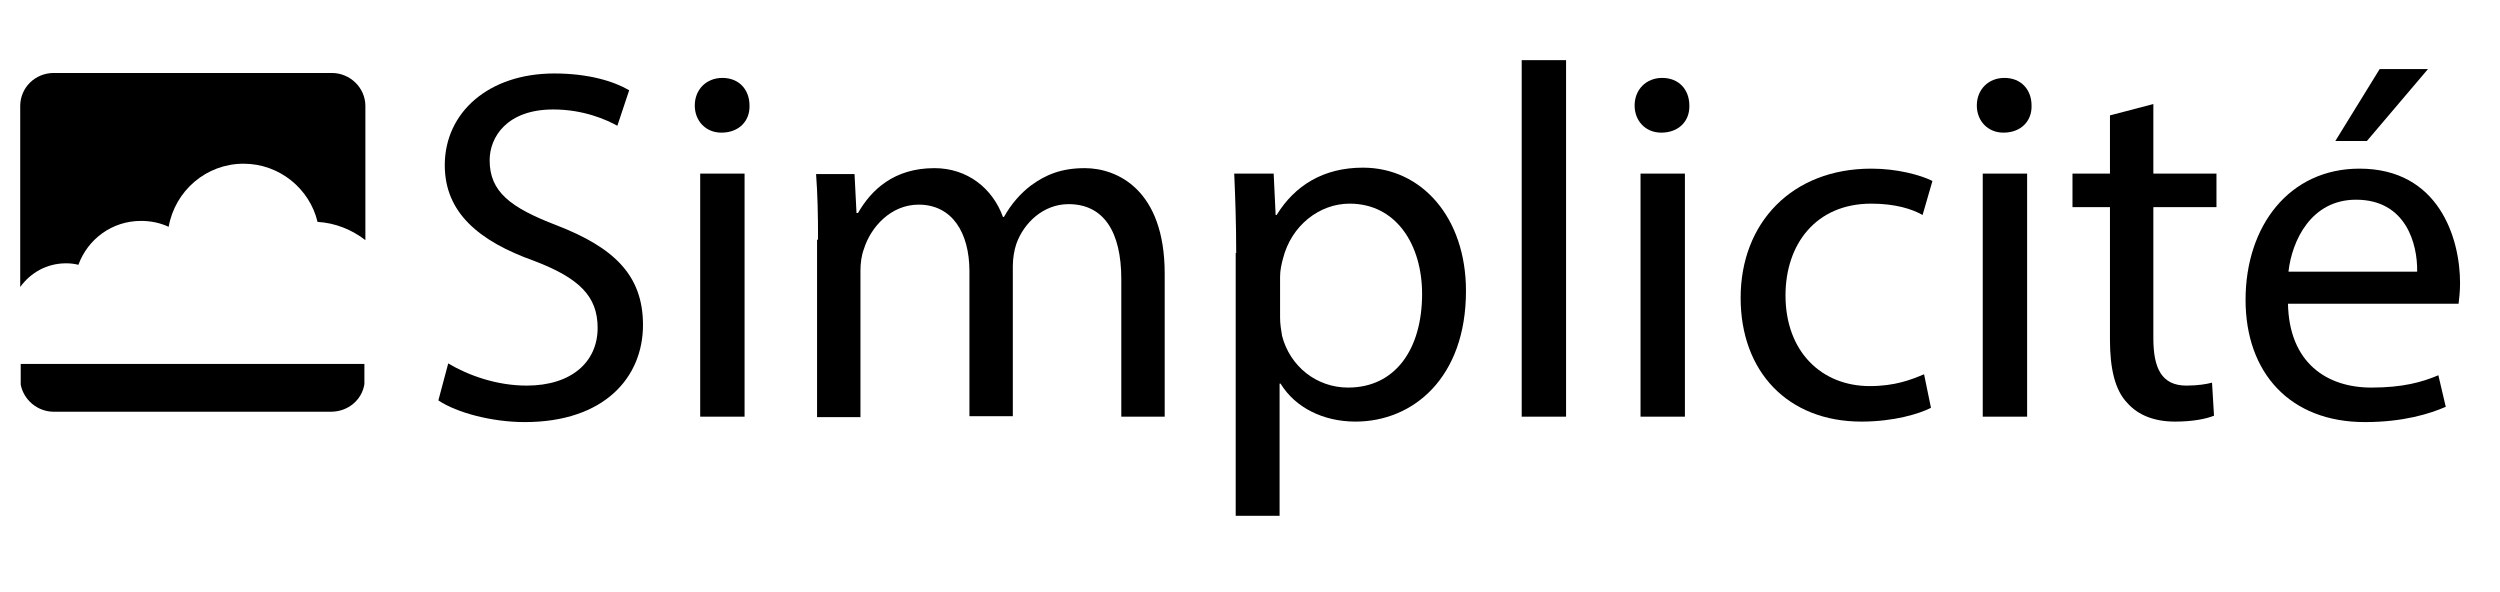
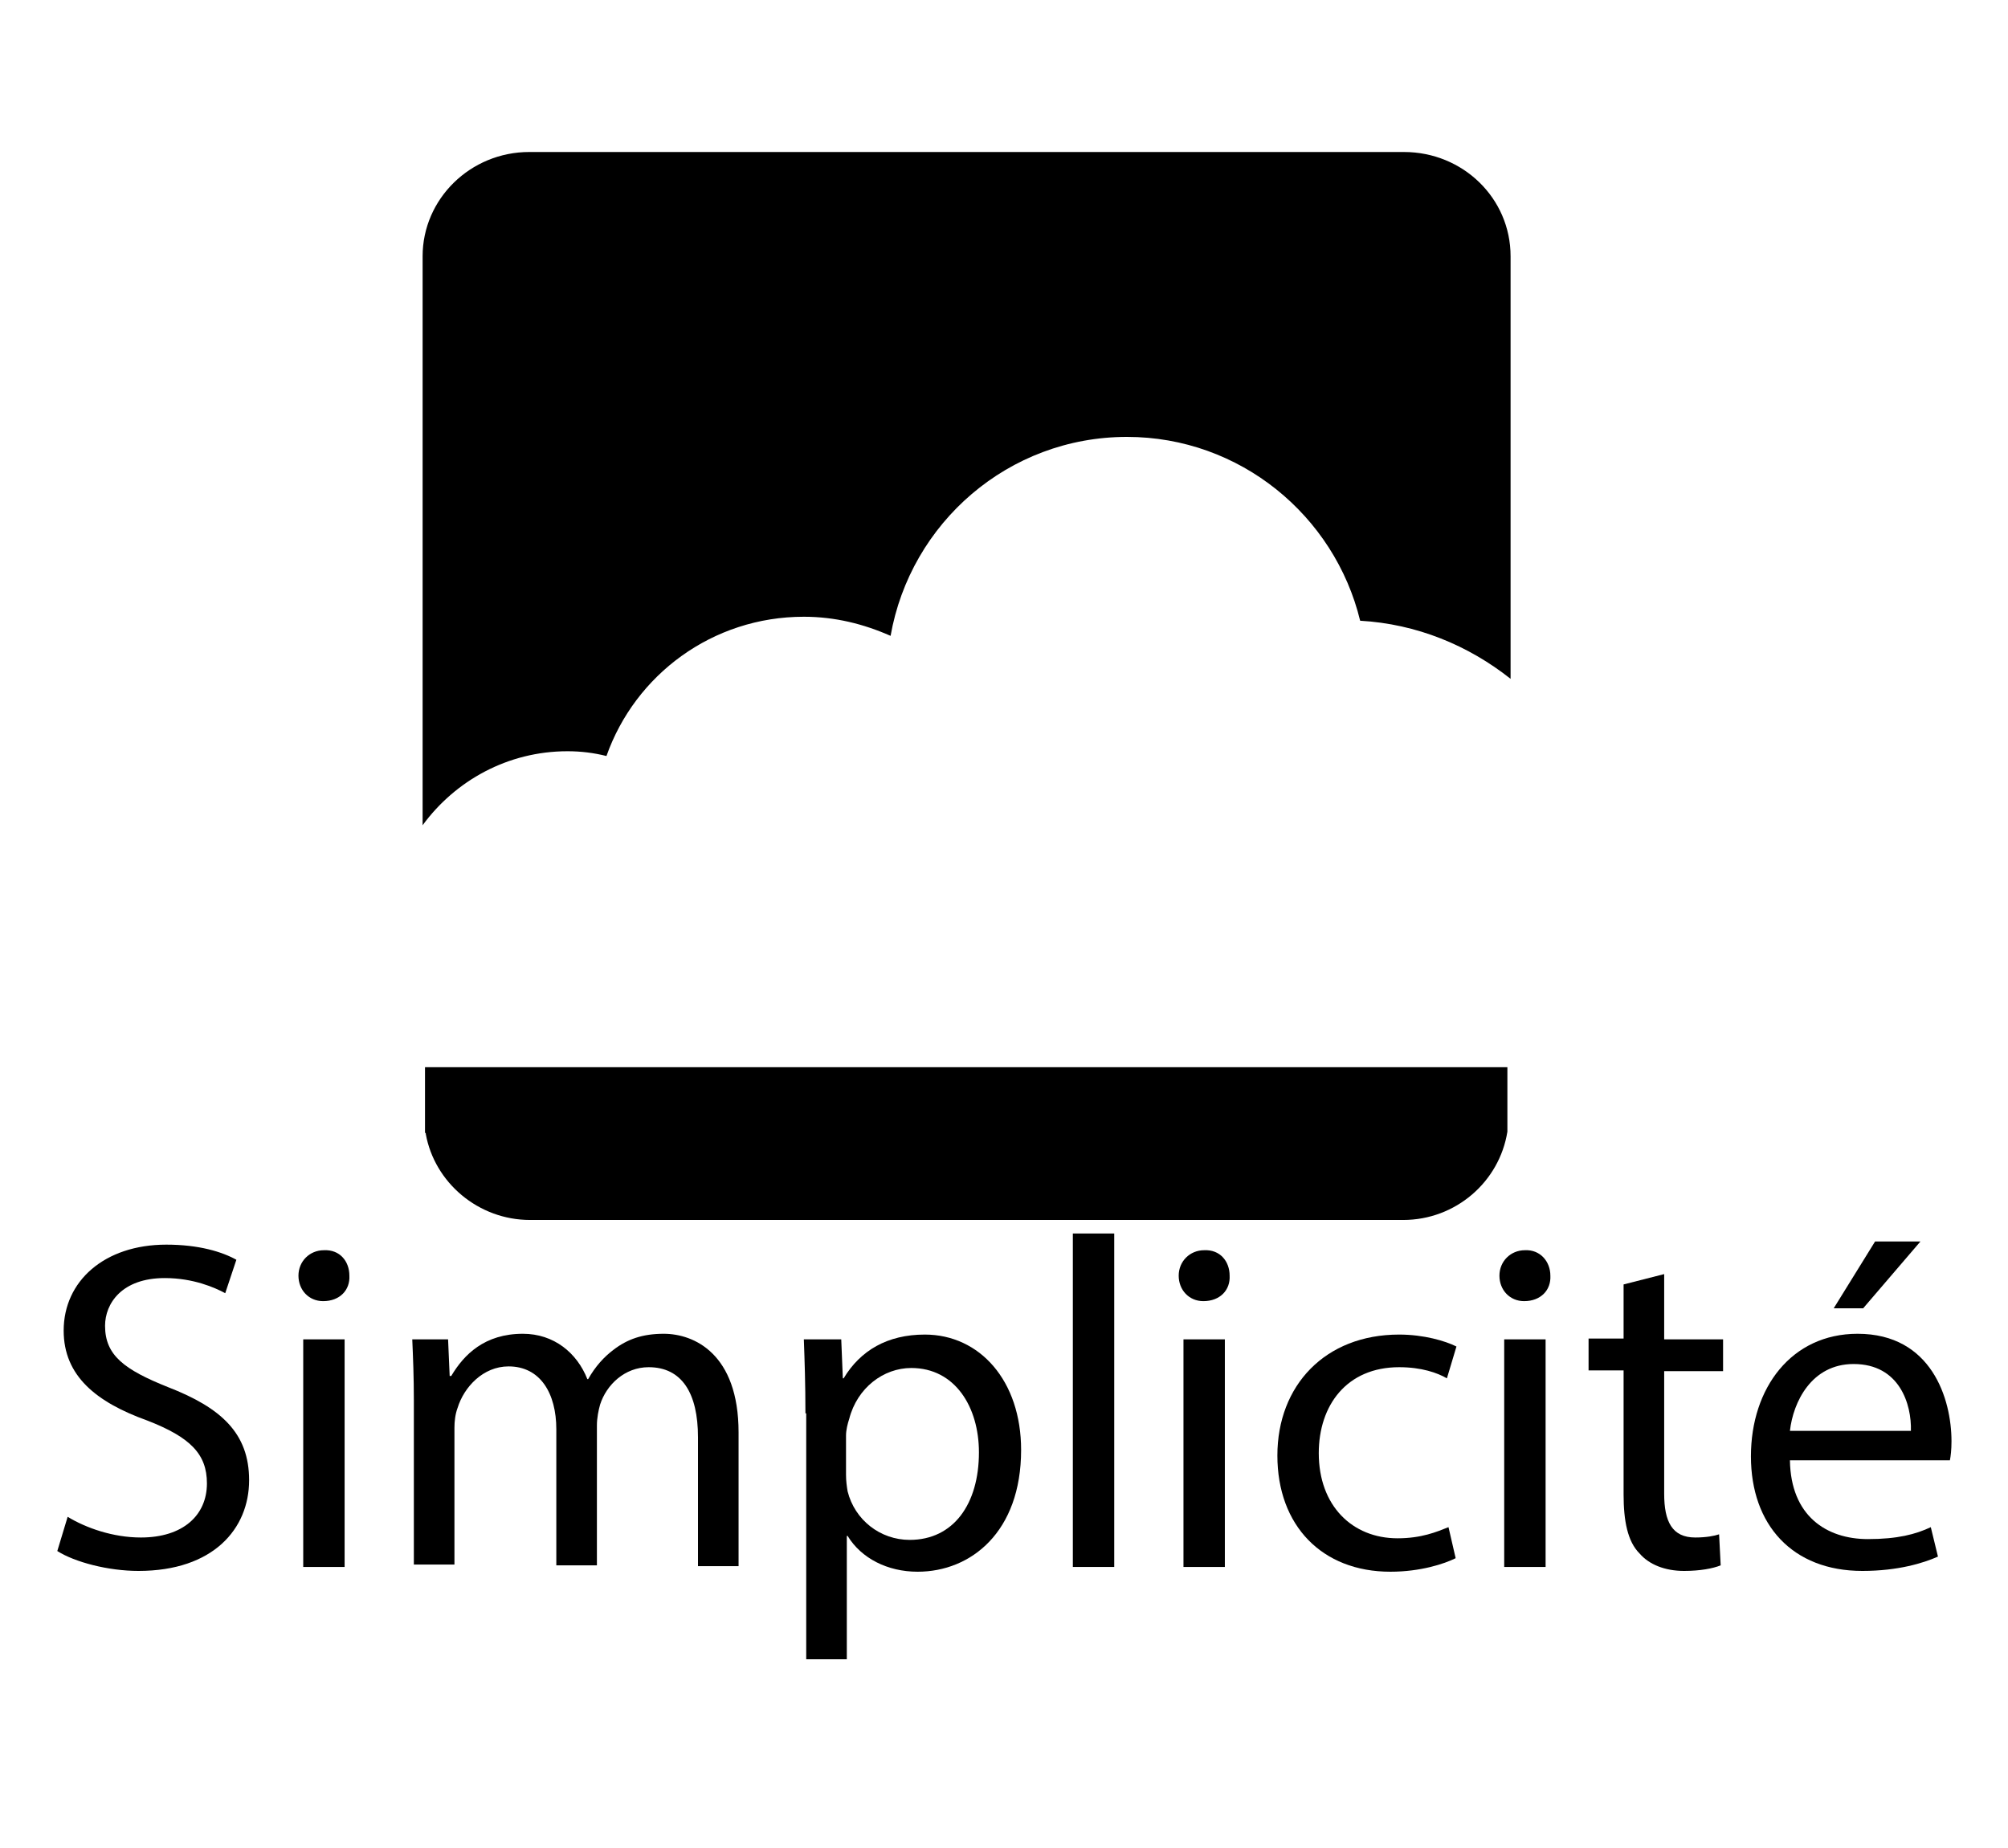
- <svg xmlns="http://www.w3.org/2000/svg" version="1.1" id="Layer_1" x="0px" y="0px" viewBox="0 0 507 120" style="enable-background:new 0 0 507 120;" xml:space="preserve">
-   <style type="text/css">
- 	.st0{display:none;fill:#00C3F7;stroke:#000000;stroke-miterlimit:10;}
- 	.st1{display:none;}
- 	.st2{display:inline;}
- </style>
-   <rect x="-96" y="-104.5" class="st0" width="925.5" height="565.5" />
-   <g class="st1">
-     <path class="st2" d="M266,104.9V92.6h4.2c3.2,0,4.5,1.3,4.5,3.3c0,1.1-0.7,2.2-2.2,2.7c1.7,0.4,2.5,1.3,2.5,2.7   c0,2.1-1.6,3.6-4.5,3.6H266z M268.3,97.9h1.8c1.6,0,2.4-0.5,2.4-1.8c0-1.3-0.7-1.8-2.2-1.8h-2V97.9z M268.3,99.5v3.6h2.3   c1.7,0,2.2-0.9,2.2-1.9c0-1.1-0.7-1.7-2.3-1.7H268.3z" />
-     <path class="st2" d="M279.5,100v4.8h-2.3V92.6h3.7c3.4,0,4.7,1.5,4.7,3.5c0,1.7-1,3-2.7,3.5c0.3,0.2,0.5,0.4,0.7,0.7l3.1,4.5h-2.1   c-0.4,0-0.7-0.2-0.9-0.5l-2.6-3.9c-0.2-0.3-0.4-0.4-0.8-0.4H279.5z M279.5,98.4h1.4c1.7,0,2.5-0.9,2.5-2.1c0-1.2-0.8-1.9-2.5-1.9   h-1.5V98.4z" />
-     <path class="st2" d="M290.8,104.9h-2.3V92.6h2.3V104.9z" />
-     <path class="st2" d="M295.6,92.9l6.5,8.2c0-0.4-0.1-0.8-0.1-1.1v-7.5h2v12.3h-1.2c-0.4,0-0.6-0.1-0.8-0.4l-6.4-8.2   c0,0.4,0.1,0.7,0.1,1v7.5h-2V92.6h1.2C295.2,92.6,295.3,92.6,295.6,92.9z" />
-     <path class="st2" d="M314.5,102.6v-2.2H313c-0.3,0-0.5-0.2-0.5-0.4v-1.3h4.1v5c-1.2,0.9-2.7,1.3-4.7,1.3c-3.6,0-6.2-2.6-6.2-6.3   c0-3.7,2.5-6.3,6.4-6.3c2,0,3.5,0.7,4.5,1.6l-0.7,1c-0.1,0.2-0.3,0.3-0.5,0.3c-0.1,0-0.3,0-0.4-0.1c-0.7-0.4-1.4-0.9-2.9-0.9   c-2.4,0-4,1.7-4,4.3c0,2.8,1.7,4.5,4,4.5C313.1,103.2,313.8,103,314.5,102.6z" />
-     <path class="st2" d="M328.1,100.1v4.8h-2.3v-4.8l-4.5-7.5h2c0.4,0,0.6,0.2,0.8,0.5l2.3,4.1c0.3,0.5,0.4,0.9,0.6,1.3   c0.1-0.4,0.3-0.9,0.6-1.3l2.2-4.1c0.1-0.2,0.4-0.5,0.8-0.5h2L328.1,100.1z" />
-     <path class="st2" d="M338.7,105c-3.7,0-6.2-2.7-6.2-6.3c0-3.6,2.5-6.3,6.2-6.3c3.7,0,6.2,2.7,6.2,6.3   C344.9,102.3,342.4,105,338.7,105z M338.7,94.4c-2.4,0-3.9,1.6-3.9,4.3c0,2.7,1.5,4.3,3.9,4.3s3.9-1.6,3.9-4.3   C342.6,96,341.1,94.4,338.7,94.4z" />
-     <path class="st2" d="M354.5,99.9v-7.4h2.3v7.4c0,2.9-1.9,5.1-5.1,5.1s-5.1-2.1-5.1-5.1v-7.4h2.3v7.4c0,1.9,1,3.1,2.8,3.1   S354.5,101.8,354.5,99.9z" />
-     <path class="st2" d="M361.4,100v4.8h-2.3V92.6h3.7c3.4,0,4.7,1.5,4.7,3.5c0,1.7-1,3-2.7,3.5c0.3,0.2,0.5,0.4,0.7,0.7l3.1,4.5h-2.1   c-0.4,0-0.7-0.2-0.9-0.5l-2.6-3.9c-0.2-0.3-0.4-0.4-0.8-0.4H361.4z M361.4,98.4h1.4c1.7,0,2.5-0.9,2.5-2.1c0-1.2-0.8-1.9-2.5-1.9   h-1.5V98.4z" />
-     <path class="st2" d="M379.7,105c-3.7,0-6.2-2.7-6.2-6.3c0-3.6,2.5-6.3,6.2-6.3c3.7,0,6.2,2.7,6.2,6.3   C385.9,102.3,383.4,105,379.7,105z M379.7,94.4c-2.4,0-3.9,1.6-3.9,4.3c0,2.7,1.5,4.3,3.9,4.3s3.9-1.6,3.9-4.3   C383.6,96,382.1,94.4,379.7,94.4z" />
-     <path class="st2" d="M386.6,92.6h1.9c0.4,0,0.7,0.2,0.8,0.5l2.1,7.4c0.1,0.4,0.2,0.8,0.3,1.3c0.1-0.5,0.2-0.9,0.3-1.3l2.4-7.4   c0.1-0.3,0.4-0.5,0.8-0.5h0.7c0.4,0,0.7,0.2,0.8,0.5l2.4,7.4c0.1,0.4,0.2,0.8,0.3,1.2c0.1-0.4,0.2-0.9,0.3-1.2l2.1-7.4   c0.1-0.3,0.4-0.5,0.8-0.5h1.8l-3.8,12.3h-2.1l-2.7-8.4c-0.1-0.2-0.1-0.5-0.2-0.7c-0.1,0.3-0.1,0.5-0.2,0.7l-2.7,8.4h-2.1   L386.6,92.6z" />
-     <path class="st2" d="M407.5,92.9l6.5,8.2c0-0.4-0.1-0.8-0.1-1.1v-7.5h2v12.3h-1.2c-0.4,0-0.6-0.1-0.8-0.4l-6.4-8.2   c0,0.4,0.1,0.7,0.1,1v7.5h-2V92.6h1.2C407.1,92.6,407.2,92.6,407.5,92.9z" />
-     <path class="st2" d="M422.3,104.9V92.6h4.2c3.2,0,4.5,1.3,4.5,3.3c0,1.1-0.7,2.2-2.2,2.7c1.7,0.4,2.5,1.3,2.5,2.7   c0,2.1-1.6,3.6-4.5,3.6H422.3z M424.6,97.9h1.8c1.6,0,2.4-0.5,2.4-1.8c0-1.3-0.7-1.8-2.2-1.8h-2V97.9z M424.6,99.5v3.6h2.3   c1.7,0,2.2-0.9,2.2-1.9c0-1.1-0.7-1.7-2.3-1.7H424.6z" />
-     <path class="st2" d="M441.2,99.9v-7.4h2.3v7.4c0,2.9-1.9,5.1-5.1,5.1s-5.1-2.1-5.1-5.1v-7.4h2.3v7.4c0,1.9,1,3.1,2.8,3.1   S441.2,101.8,441.2,99.9z" />
-     <path class="st2" d="M452.4,94.8c-0.1,0.2-0.3,0.3-0.5,0.3c-0.5,0-1.1-0.9-2.5-0.9c-1.3,0-1.9,0.6-1.9,1.5c0,2.3,5.7,1.1,5.7,5.2   c0,2.2-1.6,4-4.3,4c-1.6,0-3.1-0.6-4-1.6l0.7-1.1c0.1-0.2,0.3-0.3,0.5-0.3c0.6,0,1.2,1.1,2.9,1.1c1.3,0,2-0.6,2-1.8   c0-2.6-5.7-0.9-5.7-5.4c0-1.8,1.5-3.5,4-3.5c1.5,0,2.7,0.5,3.6,1.3L452.4,94.8z" />
-     <path class="st2" d="M457.5,104.9h-2.3V92.6h2.3V104.9z" />
-     <path class="st2" d="M462.2,92.9l6.5,8.2c0-0.4-0.1-0.8-0.1-1.1v-7.5h2v12.3h-1.2c-0.4,0-0.6-0.1-0.8-0.4l-6.4-8.2   c0,0.4,0.1,0.7,0.1,1v7.5h-2V92.6h1.2C461.8,92.6,461.9,92.6,462.2,92.9z" />
-     <path class="st2" d="M480.8,92.6v1.8h-5.4v3.4h4.3v1.8h-4.3v3.5h5.4v1.8h-7.8V92.6H480.8z" />
-     <path class="st2" d="M489.4,94.8c-0.1,0.2-0.3,0.3-0.5,0.3c-0.5,0-1.1-0.9-2.5-0.9c-1.3,0-1.9,0.6-1.9,1.5c0,2.3,5.7,1.1,5.7,5.2   c0,2.2-1.6,4-4.3,4c-1.6,0-3.1-0.6-4-1.6l0.7-1.1c0.1-0.2,0.3-0.3,0.5-0.3c0.6,0,1.2,1.1,2.9,1.1c1.3,0,2-0.6,2-1.8   c0-2.6-5.7-0.9-5.7-5.4c0-1.8,1.5-3.5,4-3.5c1.5,0,2.7,0.5,3.6,1.3L489.4,94.8z" />
-     <path class="st2" d="M498.5,94.8c-0.1,0.2-0.3,0.3-0.5,0.3c-0.5,0-1.1-0.9-2.5-0.9c-1.3,0-1.9,0.6-1.9,1.5c0,2.3,5.7,1.1,5.7,5.2   c0,2.2-1.6,4-4.3,4c-1.6,0-3.1-0.6-4-1.6l0.7-1.1c0.1-0.2,0.3-0.3,0.5-0.3c0.6,0,1.2,1.1,2.9,1.1c1.3,0,2-0.6,2-1.8   c0-2.6-5.7-0.9-5.7-5.4c0-1.8,1.5-3.5,4-3.5c1.5,0,2.7,0.5,3.6,1.3L498.5,94.8z" />
-   </g>
+ <svg xmlns="http://www.w3.org/2000/svg" version="1.1" id="Layer_1" x="0px" y="0px" width="252.3px" height="232.2px" viewBox="0 0 252.3 232.2" enable-background="new 0 0 252.3 232.2" xml:space="preserve">
+   <rect x="-67.7" y="-113.1" display="none" fill="#00C3F7" stroke="#000000" stroke-miterlimit="10" width="925.5" height="565.5" />
  <g>
-     <path d="M90.9,73.7c4,2.4,9.8,4.5,15.9,4.5c9.1,0,14.4-4.8,14.4-11.7c0-6.4-3.7-10.1-12.9-13.6c-11.2-4-18.1-9.8-18.1-19.4   c0-10.7,8.9-18.6,22.2-18.6c7,0,12.1,1.6,15.2,3.4l-2.4,7.2c-2.2-1.2-6.8-3.3-13-3.3c-9.4,0-12.9,5.6-12.9,10.3   c0,6.4,4.2,9.6,13.6,13.2c11.6,4.5,17.5,10.1,17.5,20.2c0,10.6-7.8,19.7-24,19.7c-6.6,0-13.8-1.9-17.5-4.4L90.9,73.7z" />
-     <path d="M152,21.4c0.1,3.1-2.1,5.5-5.7,5.5c-3.2,0-5.4-2.4-5.4-5.5c0-3.2,2.3-5.6,5.6-5.6C149.9,15.8,152,18.2,152,21.4z M142,84.5   V35.2h9v49.3H142z" />
-     <path d="M165.9,48.6c0-5.1-0.1-9.3-0.4-13.3h7.8l0.4,7.9h0.3c2.7-4.7,7.3-9.1,15.5-9.1c6.7,0,11.8,4.1,13.9,9.9h0.2   c1.5-2.7,3.5-4.9,5.5-6.4c3-2.2,6.2-3.5,10.9-3.5c6.5,0,16.2,4.3,16.2,21.4v29h-8.8V56.6c0-9.5-3.5-15.2-10.7-15.2   c-5.1,0-9.1,3.8-10.6,8.1c-0.4,1.2-0.7,2.8-0.7,4.5v30.4h-8.8V55c0-7.8-3.5-13.5-10.3-13.5c-5.6,0-9.7,4.5-11.1,9   c-0.5,1.3-0.7,2.9-0.7,4.4v29.7h-8.8V48.6z" />
-     <path d="M250.7,51.3c0-6.3-0.2-11.4-0.4-16.1h8l0.4,8.4h0.2c3.7-6,9.5-9.6,17.5-9.6c11.9,0,20.9,10.1,20.9,25   c0,17.7-10.8,26.5-22.4,26.5c-6.5,0-12.2-2.8-15.2-7.7h-0.2v26.8h-8.9V51.3z M259.6,64.4c0,1.3,0.2,2.5,0.4,3.7   c1.6,6.2,7,10.5,13.4,10.5c9.5,0,15-7.7,15-19c0-9.9-5.2-18.3-14.7-18.3c-6.1,0-11.8,4.4-13.5,11.1c-0.3,1.1-0.6,2.4-0.6,3.7V64.4z   " />
-     <path d="M308.6,12.2h9v72.3h-9V12.2z" />
-     <path d="M342.6,21.4c0.1,3.1-2.1,5.5-5.7,5.5c-3.2,0-5.4-2.4-5.4-5.5c0-3.2,2.3-5.6,5.6-5.6C340.5,15.8,342.6,18.2,342.6,21.4z    M332.7,84.5V35.2h9v49.3H332.7z" />
-     <path d="M391.6,82.7c-2.3,1.2-7.5,2.8-14.1,2.8c-14.9,0-24.5-10.1-24.5-25.1c0-15.2,10.4-26.2,26.5-26.2c5.3,0,10,1.3,12.4,2.5   l-2,6.9c-2.1-1.2-5.5-2.3-10.4-2.3c-11.3,0-17.4,8.3-17.4,18.6c0,11.4,7.3,18.4,17.1,18.4c5.1,0,8.4-1.3,11-2.4L391.6,82.7z" />
-     <path d="M412,21.4c0.1,3.1-2.1,5.5-5.7,5.5c-3.2,0-5.4-2.4-5.4-5.5c0-3.2,2.3-5.6,5.6-5.6C409.9,15.8,412,18.2,412,21.4z    M402.1,84.5V35.2h9v49.3H402.1z" />
-     <path d="M436.7,21.1v14.1h12.8V42h-12.8v26.6c0,6.1,1.7,9.6,6.7,9.6c2.3,0,4.1-0.3,5.2-0.6l0.4,6.7c-1.7,0.7-4.5,1.2-7.9,1.2   c-4.2,0-7.5-1.3-9.7-3.8c-2.5-2.6-3.5-7-3.5-12.8V42h-7.6v-6.8h7.6V23.4L436.7,21.1z" />
-     <path d="M464,61.5c0.2,12.1,7.9,17.1,16.9,17.1c6.4,0,10.3-1.1,13.6-2.5l1.5,6.4c-3.2,1.4-8.6,3.1-16.4,3.1   c-15.2,0-24.2-10-24.2-24.8c0-14.9,8.8-26.6,23.1-26.6c16.1,0,20.4,14.1,20.4,23.2c0,1.8-0.2,3.3-0.3,4.2H464z M490.2,55.1   c0.1-5.7-2.3-14.6-12.4-14.6c-9.1,0-13,8.3-13.7,14.6H490.2z M492.4,14l-12.4,14.6h-6.4l9-14.6H492.4z" />
+     <path d="M8.5,190.6c2.3,1.4,5.7,2.6,9.2,2.6c5.3,0,8.3-2.8,8.3-6.8c0-3.7-2.1-5.8-7.5-7.9C12.1,176.2,8,172.9,8,167.2   c0-6.2,5.1-10.8,12.9-10.8c4.1,0,7,0.9,8.8,1.9l-1.4,4.2c-1.3-0.7-4-1.9-7.6-1.9c-5.4,0-7.5,3.2-7.5,6c0,3.7,2.4,5.5,7.9,7.7   c6.7,2.6,10.2,5.8,10.2,11.7c0,6.1-4.5,11.4-13.9,11.4c-3.8,0-8-1.1-10.2-2.5L8.5,190.6z" />
+     <path d="M43.9,160.3c0.1,1.8-1.2,3.2-3.3,3.2c-1.8,0-3.1-1.4-3.1-3.2c0-1.8,1.4-3.2,3.2-3.2C42.7,157,43.9,158.5,43.9,160.3z    M38.1,196.9v-28.6h5.2v28.6H38.1z" />
+     <path d="M52,176c0-3-0.1-5.4-0.2-7.7h4.5l0.2,4.6h0.2c1.6-2.7,4.2-5.3,9-5.3c3.9,0,6.8,2.4,8.1,5.7h0.1c0.9-1.6,2-2.8,3.2-3.7   c1.7-1.3,3.6-2,6.3-2c3.8,0,9.4,2.5,9.4,12.4v16.8h-5.1v-16.2c0-5.5-2-8.8-6.2-8.8c-3,0-5.3,2.2-6.1,4.7c-0.2,0.7-0.4,1.7-0.4,2.6   v17.6h-5.1v-17.1c0-4.5-2-7.9-6-7.9c-3.2,0-5.6,2.6-6.4,5.2c-0.3,0.8-0.4,1.7-0.4,2.5v17.2H52V176z" />
+     <path d="M101.2,177.6c0-3.7-0.1-6.6-0.2-9.3h4.7l0.2,4.9h0.1c2.1-3.5,5.5-5.5,10.2-5.5c6.9,0,12.1,5.8,12.1,14.5   c0,10.3-6.3,15.3-13,15.3c-3.8,0-7.1-1.7-8.8-4.5h-0.1v15.5h-5.1V177.6z M106.3,185.3c0,0.8,0.1,1.5,0.2,2.1   c0.9,3.6,4.1,6.1,7.8,6.1c5.5,0,8.7-4.5,8.7-11c0-5.7-3-10.6-8.5-10.6c-3.5,0-6.8,2.5-7.8,6.4c-0.2,0.6-0.4,1.4-0.4,2.1V185.3z" />
+     <path d="M134.8,155h5.2v41.9h-5.2V155z" />
+     <path d="M154.5,160.3c0.1,1.8-1.2,3.2-3.3,3.2c-1.8,0-3.1-1.4-3.1-3.2c0-1.8,1.4-3.2,3.2-3.2C153.3,157,154.5,158.5,154.5,160.3z    M148.7,196.9v-28.6h5.2v28.6H148.7z" />
+     <path d="M182.9,195.8c-1.4,0.7-4.4,1.7-8.2,1.7c-8.6,0-14.2-5.8-14.2-14.6c0-8.8,6-15.2,15.3-15.2c3.1,0,5.8,0.8,7.2,1.5l-1.2,4   c-1.2-0.7-3.2-1.4-6-1.4c-6.6,0-10.1,4.8-10.1,10.8c0,6.6,4.2,10.7,9.9,10.7c3,0,4.9-0.8,6.4-1.4L182.9,195.8z" />
+     <path d="M194.8,160.3c0.1,1.8-1.2,3.2-3.3,3.2c-1.8,0-3.1-1.4-3.1-3.2c0-1.8,1.4-3.2,3.2-3.2C193.5,157,194.8,158.5,194.8,160.3z    M189,196.9v-28.6h5.2v28.6H189z" />
+     <path d="M209.1,160.1v8.2h7.4v4h-7.4v15.4c0,3.5,1,5.5,3.9,5.5c1.4,0,2.4-0.2,3-0.4l0.2,3.9c-1,0.4-2.6,0.7-4.6,0.7   c-2.4,0-4.4-0.8-5.6-2.2c-1.5-1.5-2-4.1-2-7.4v-15.6h-4.4v-4h4.4v-6.8L209.1,160.1z" />
+     <path d="M224.9,183.5c0.1,7,4.6,9.9,9.8,9.9c3.7,0,6-0.6,7.9-1.5l0.9,3.7c-1.8,0.8-5,1.8-9.5,1.8c-8.8,0-14-5.8-14-14.4   c0-8.6,5.1-15.4,13.4-15.4c9.3,0,11.8,8.2,11.8,13.5c0,1.1-0.1,1.9-0.2,2.4H224.9z M240.1,179.8c0.1-3.3-1.4-8.4-7.2-8.4   c-5.3,0-7.6,4.8-8,8.4H240.1z M241.3,156l-7.2,8.4h-3.7l5.2-8.4H241.3z" />
  </g>
  <g id="Nuage">
-     <path d="M13.4,53.4c0.9,0,1.7,0.1,2.5,0.3c1.9-5.2,6.8-8.9,12.7-8.9c2,0,3.9,0.4,5.6,1.2c1.3-7.3,7.6-12.8,15.2-12.8   c7.3,0,13.4,5.1,15,11.8c3.6,0.2,7,1.6,9.7,3.7V21.5c0-3.7-3.1-6.7-6.8-6.7H10.9c-3.8,0-6.8,3-6.8,6.7v36.7   C6.2,55.3,9.5,53.4,13.4,53.4z" />
-     <path d="M73.9,77.9v-4.1H4.2v4.1h0c0,0,0,0.1,0,0.1l0,0h0c0.6,3.1,3.4,5.5,6.7,5.5h56.2C70.6,83.5,73.4,81.1,73.9,77.9L73.9,77.9z" />
+     <path d="M71.3,94.4c1.7,0,3.3,0.2,4.9,0.6c3.6-10.2,13.3-17.5,24.8-17.5c3.9,0,7.5,0.9,10.9,2.4c2.5-14.2,14.8-25,29.7-25   c14.2,0,26.1,9.9,29.3,23.1c7.1,0.4,13.6,3.1,18.9,7.3V32.2c0-7.3-6-13.1-13.4-13.1H66.5c-7.4,0-13.4,5.9-13.4,13.1v71.5   C57.2,98.1,63.8,94.4,71.3,94.4z" />
+     <path d="M189.4,142.2v-8.1h-136v8.1h0c0,0.1,0,0.2,0.1,0.2l0,0.1h0c1.1,6.1,6.6,10.8,13.1,10.8h109.7   C182.9,153.3,188.4,148.5,189.4,142.2L189.4,142.2z" />
  </g>
-   <g>
- </g>
-   <g>
- </g>
-   <g>
- </g>
-   <g>
- </g>
-   <g>
- </g>
-   <g>
- </g>
</svg>
